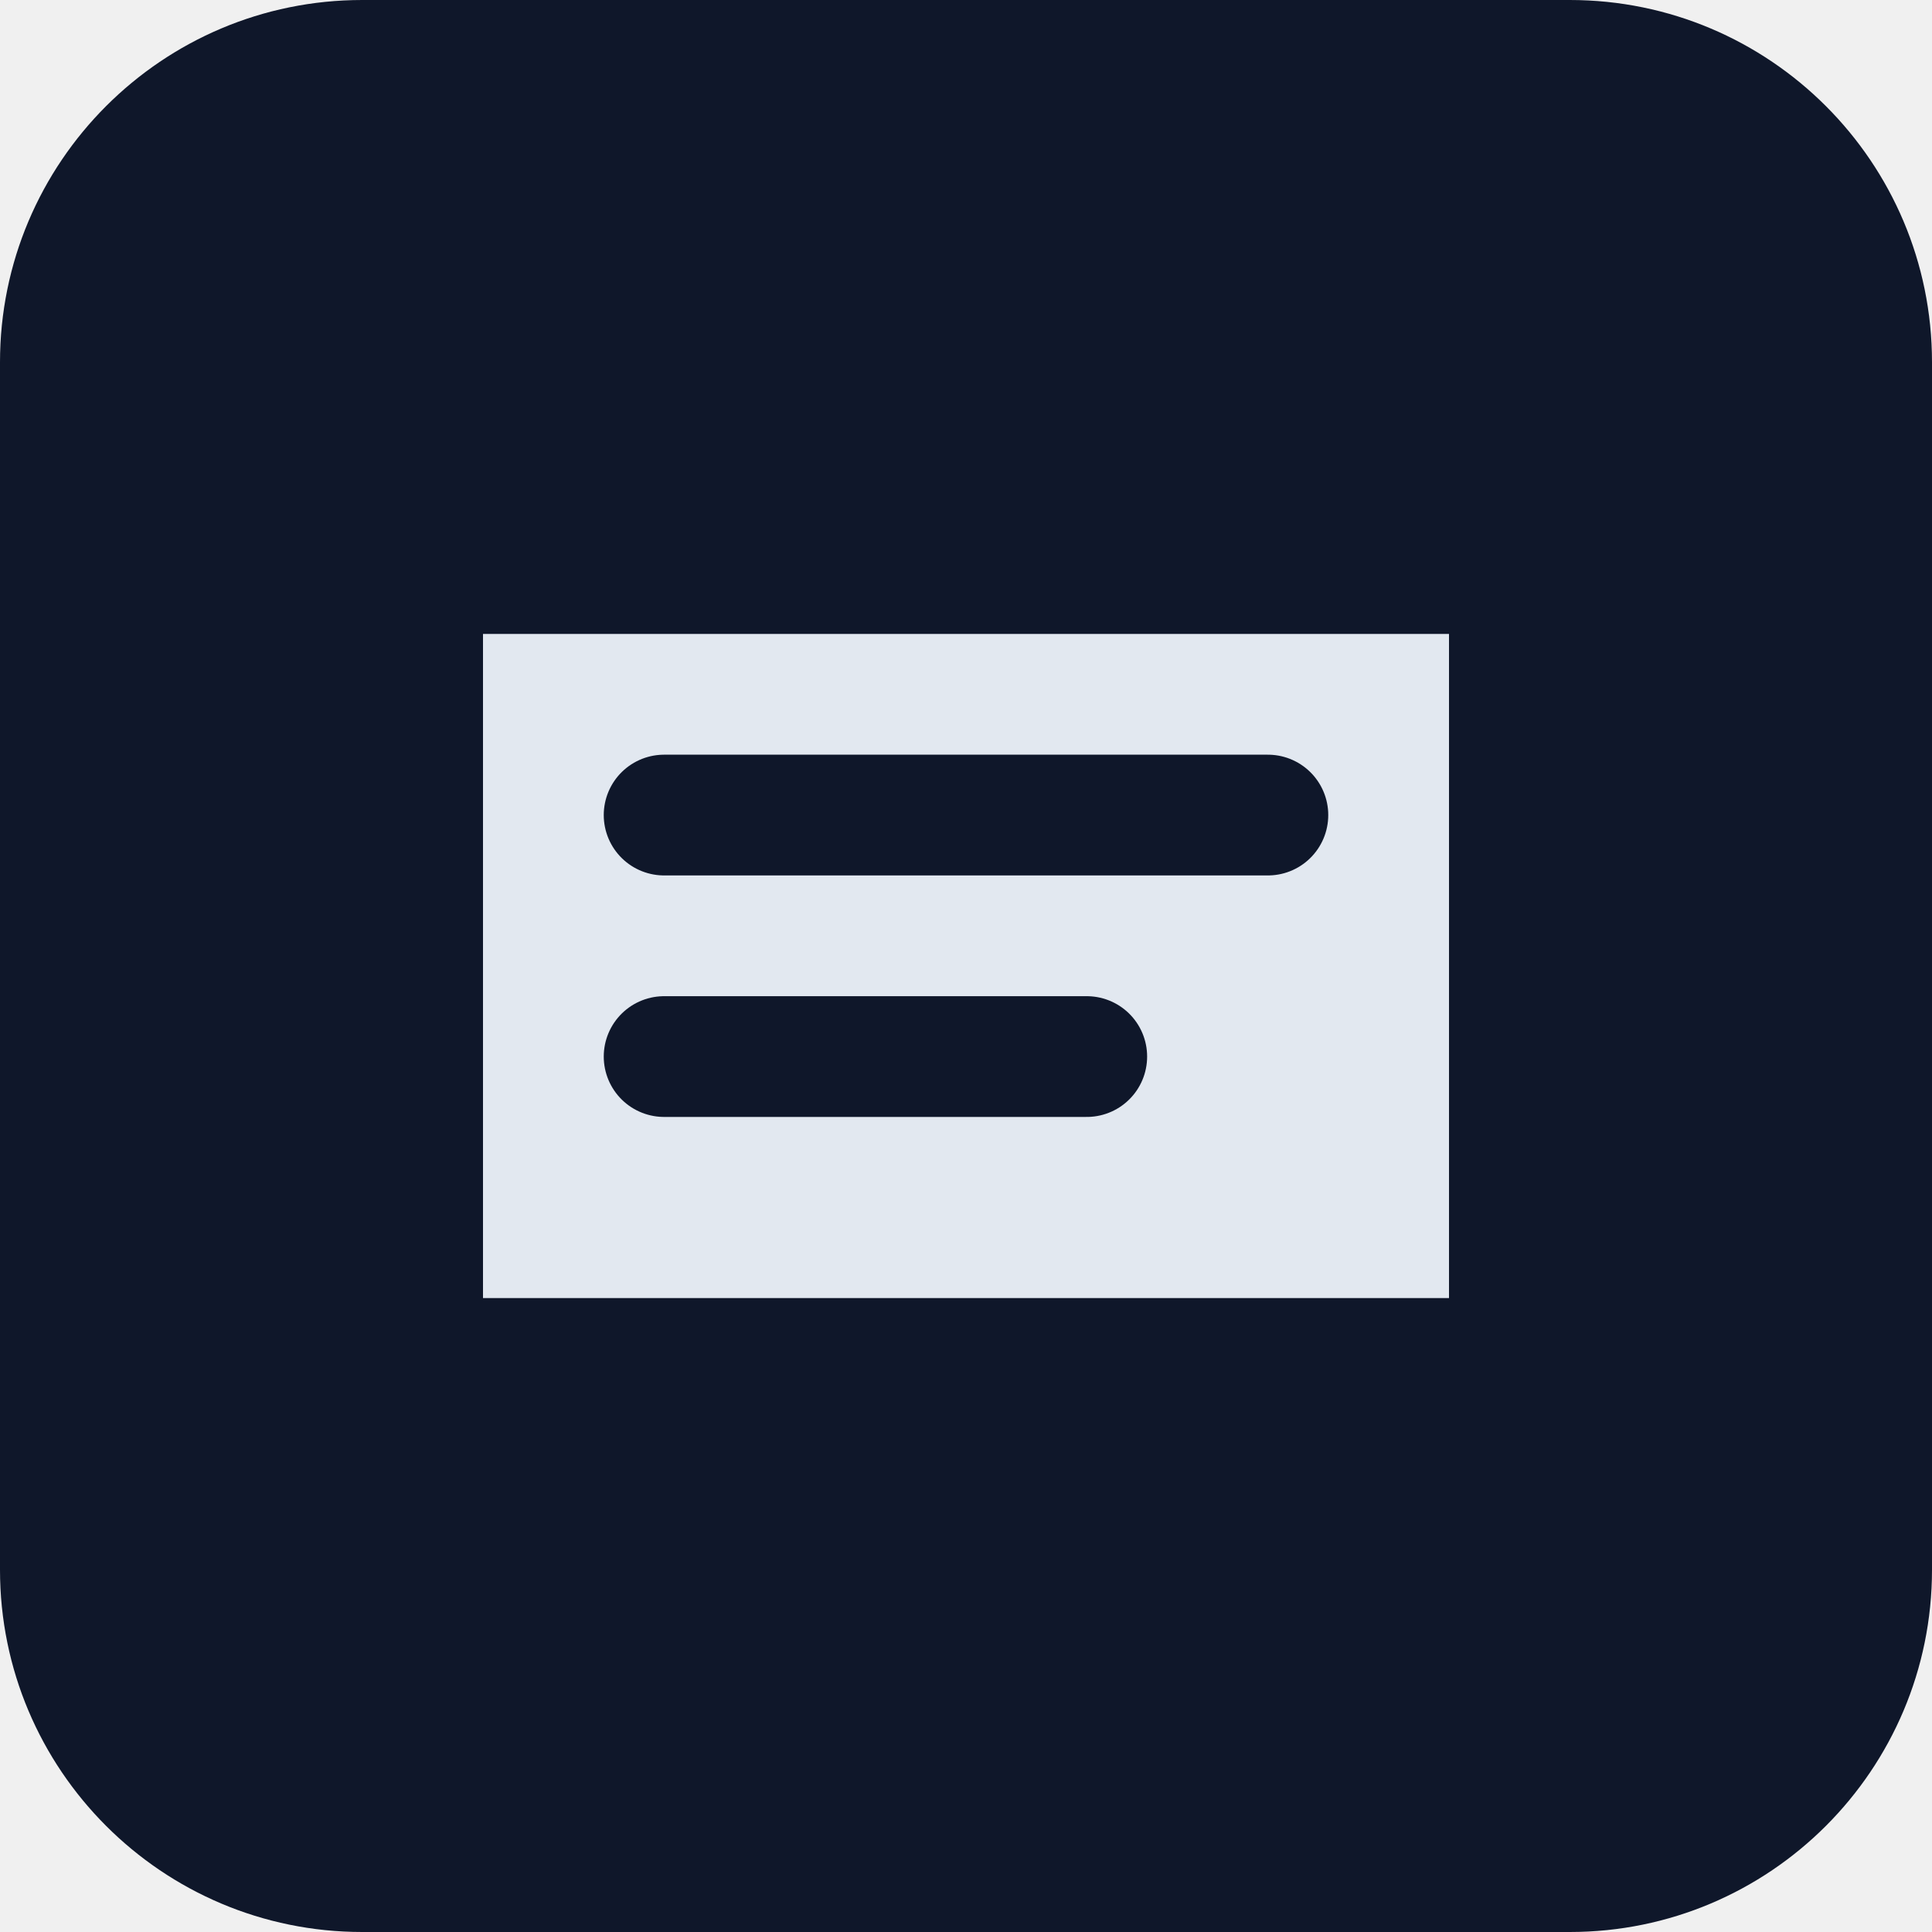
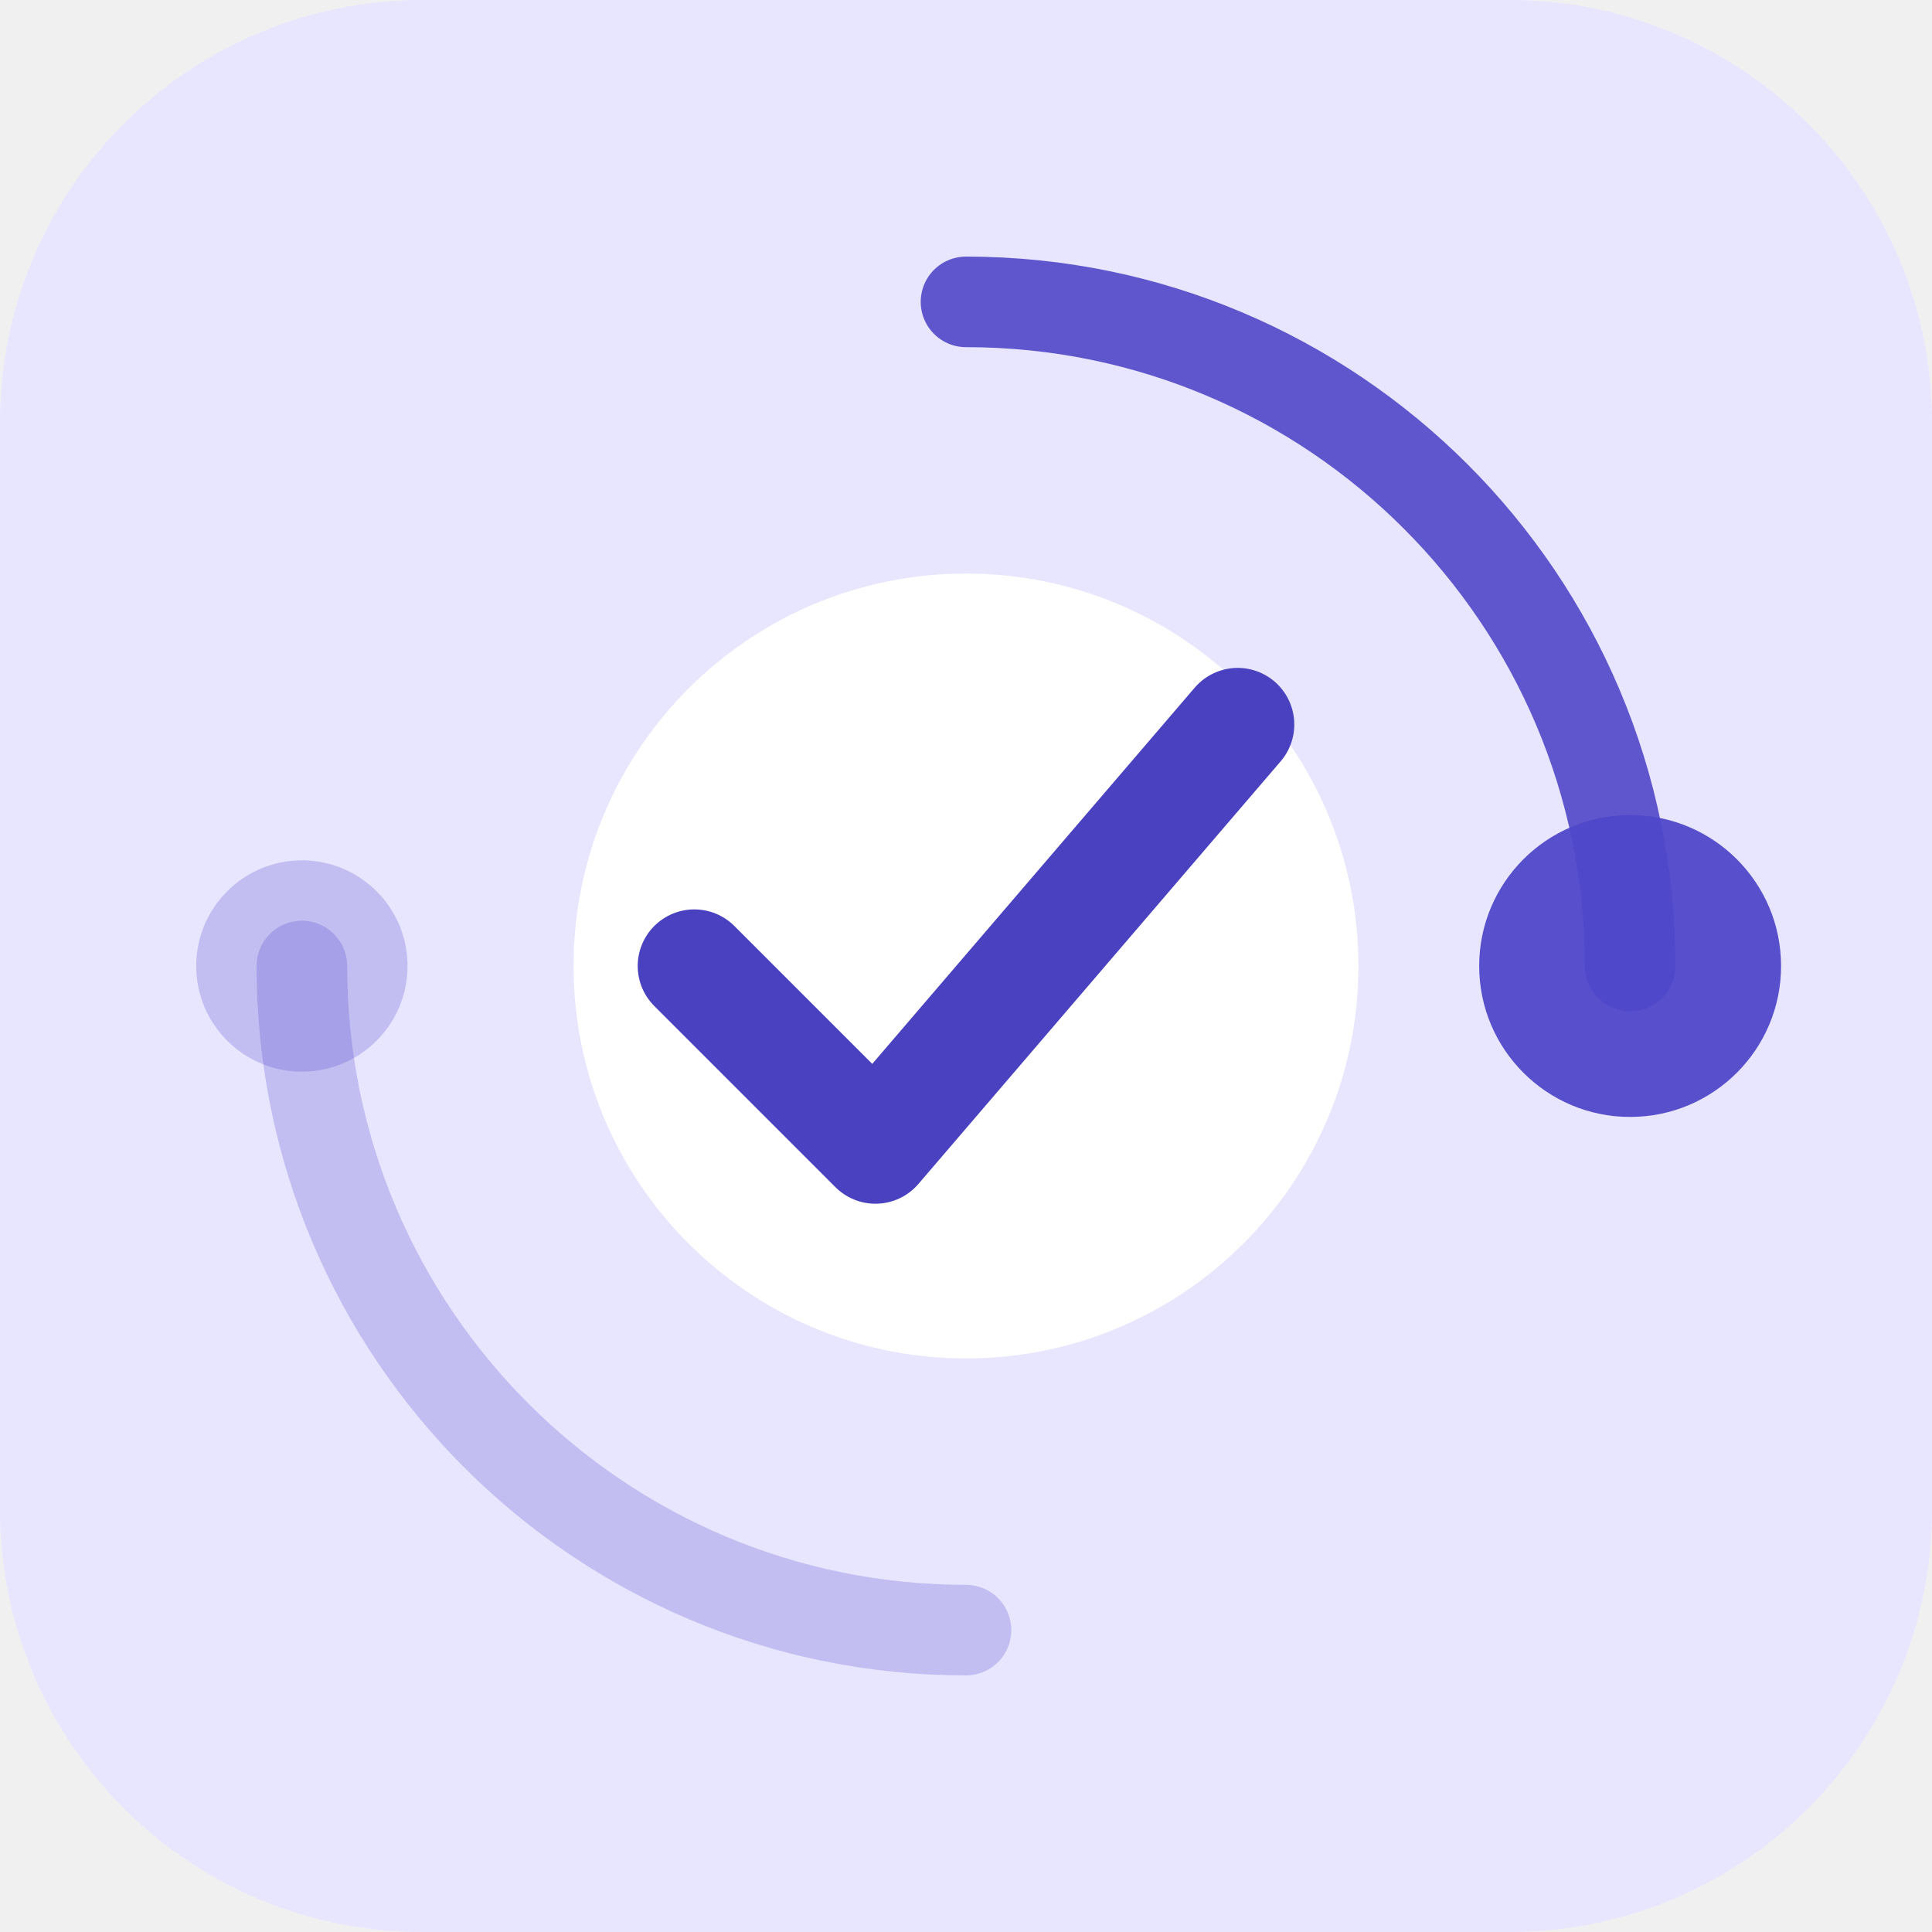
- <svg xmlns="http://www.w3.org/2000/svg" viewBox="0 0 128 128">
-   <rect width="128" height="128" rx="24" fill="#0f172a" />
-   <path d="M32 42h64v44H32z" fill="#e2e8f0" />
-   <path d="M44 54h40M44 70h28" stroke="#0f172a" stroke-width="8" stroke-linecap="round" />
+ <svg xmlns="http://www.w3.org/2000/svg" width="512" height="512" viewBox="0 0 512 512">
+   <rect width="512" height="512" rx="112" fill="#E8E5FF" />
+   <path d="M256 80 A176 176 0 0 1 432 256" fill="none" stroke="#5047C9" stroke-width="24" stroke-linecap="round" opacity="0.9" />
+   <path d="M256 432 A176 176 0 0 1 80 256" fill="none" stroke="#5047C9" stroke-width="24" stroke-linecap="round" opacity="0.25" />
+   <circle cx="432" cy="256" r="40" fill="#5047C9" opacity="0.95" />
+   <circle cx="80" cy="256" r="28" fill="#5047C9" opacity="0.25" />
+   <circle cx="256" cy="256" r="104" fill="white" />
+   <path d="M184 256 L232 304 L328 192" fill="none" stroke="#4A41C0" stroke-width="30" stroke-linecap="round" stroke-linejoin="round" />
</svg>
